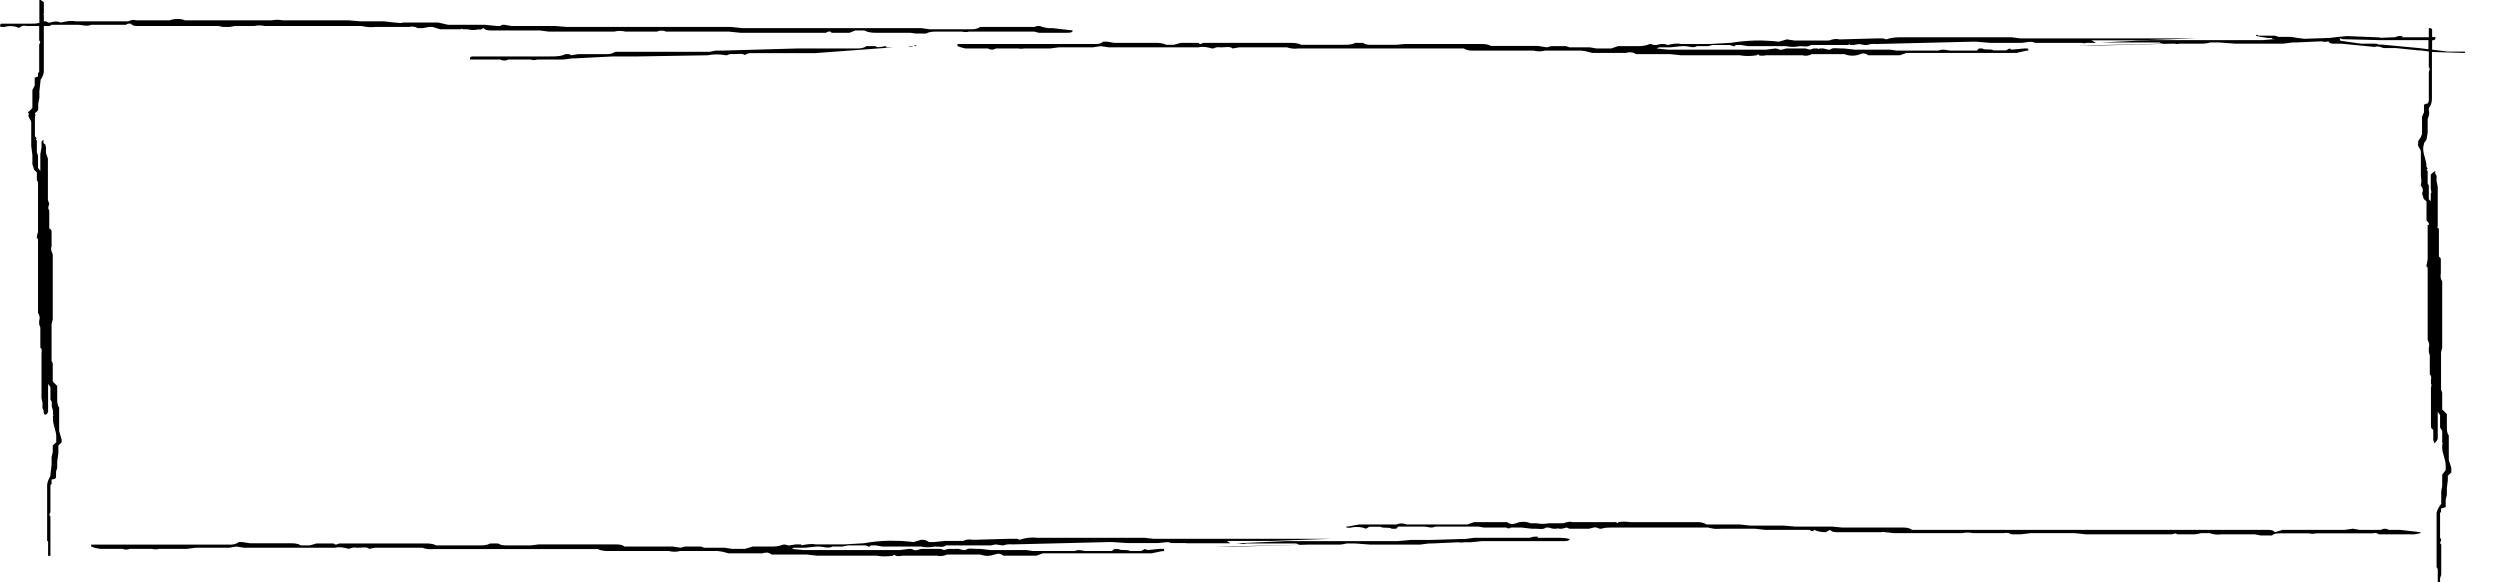
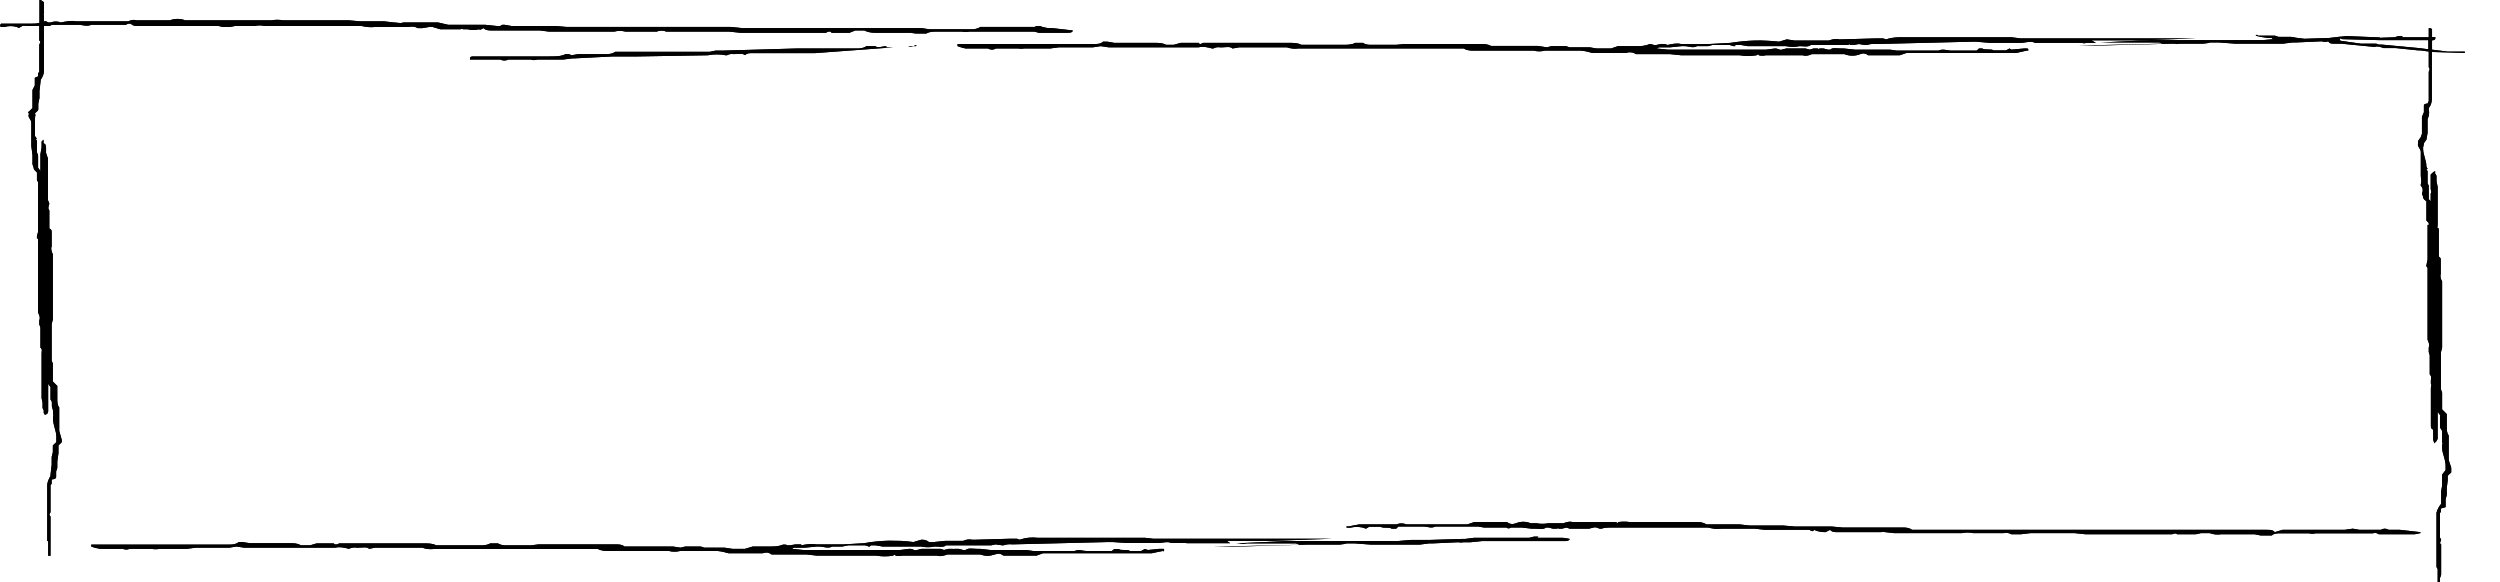
- <svg xmlns="http://www.w3.org/2000/svg" version="1.2" viewBox="0 0 1289 300" width="1289" height="300">
+ <svg xmlns="http://www.w3.org/2000/svg" version="1.2" viewBox="0 0 1289 300" width="709" height="165">
  <style>
		.s0 { fill: #000000 } 
	</style>
  <path id="button-border" class="s0" d="m1227 20.9v-1.4l7.8-0.3 1.8-0.6h2.3l-0.6 0.6h14v-4.7h1l0.7 0.6v4h1.7v0.7c0 0.8-1 1-1.7 1v4.8l8 1h8.9v0.7h1.7-1.7l-17-0.5v24.2c0 1.7-0.5 3.4-1.6 4.7v1.1c0.5 1.8 0 3-0.6 4.7v7l-0.6 3.5-1.2 1.7-0.5 2.3v0.6c0 3.5 1.7 5.8 1.7 9.3l0.6 1.2c-1.2 0.5 0 1 0 1v6.4l0.6 1.2v7l1 1.1v-4c0.7-0.6 0-1.8 0-2.4v-7.4l1.3-1.2 1-0.6v1.3l0.7 1.1v2.8l0.6 3v19.6c0 0.6-0.6 1.8 0.6 1.8v14.5c1 0.6 1 1.2 1 1.7v7c-0.4 1.8 0 3 0.7 4v34.3l-0.6 2.3v19.2l0.6 1.7v8.6l2.4 2.4v6.3c0 1.8 0 3.5 1 4.7v12.7l1.3 4v2.4l-1.8 1.7v2.3l-0.5 4v3.6l-0.6 2.3v4l-2.4 0.7v1.7l-0.5 0.6v12.7l0.6 1.1c0 0.6-1.2 1.8 0 2.4v15.7l-0.6 1.7v2.9h-1.2v-7.6l-0.6-1v-28c0.4-1.6 1.2-3.2 2.4-4.6v-6.4l0.5-3v-5.7l1.8-2.3v-2.2c0-3.5-1.8-6.4-1.8-9.3v-1.8c0.6 0 0-1 0-1v-5.9l-1.1-1.8v-6.4l-1.2-1.7v14l-0.6 1.1-1.1 1.2-0.6-1.8v-5.2c-1.2-0.6-1.2-1.2-1.2-2.3v-19.1c0-1.2 0.6-1.8 0-2.3v-1.9c0-0.6 0.6-1.7-0.6-3v-9.8l-0.5-1.7v-2.3c0.5-1.2 0-3-0.6-4v-37.2l-0.6-0.6v-0.6l0.6-3v-17.8h0.6v-1l-1.2-1.3v-9.9c-0.6-0.6-1.7-1-1.7-2.3l-0.6-1.7c0.6-1.2 0.6-3-0.6-4v-0.8c0.6-1.7 0-2.9 0-4.5v-12.2c0-1.8-2.3-3-1.2-4.7-0.6 0 0-1.2 0-1.2l1.2-1.7 0.6-1.7v-8.8l1-2.3v-3.5c0-1 1.9-1 1.9-1l0.6-1.3v-15c0-0.7 1-1.3 0-2.4v-8.2h-0.6l-3.5-0.5h-1.2l-11.6-1.2h-6.4c-1.7-0.6-3-1.2-4.6-0.6l-17.5-1.7h-4c-0.6 0-1.8 0-2.4-1.2q-0.4 0.1-0.8 0.2-0.5 0.1-0.9 0.1-0.4 0-0.9-0.1-0.4-0.1-0.8-0.2l-13.4 0.6h-1.8l-4.6 0.6h-25l-8.1-0.6h-4.7c-1.1 0.4-2.3 0.5-3.5 0.6h-12.2c-0.5 0-1.7 0.5-2.3 0h-1.2l-39.5 1h-8.7l43.6-1c-0.8 0-1.6-0.2-2.3-0.6h-30.4l25.5-1.2h58l7-0.6h5.3-7l-0.5-0.5h-1.8l-4-0.6-2.4-0.6c0-0.6 1.2-0.6 1.2 0h8.7l1.8 0.6h6.4c2.3 0.4 4.6 0.8 7 1l11.6-0.4h1l5-0.6 4.3-0.4 17 0.7v1.4l-19.3-0.5-1.5-0.5 0.4 1.3 10.5 1.5h8l1.3 0.5h1.7l19.2 1.8 4.7 0.6v-4.7h-25.1zm-615.2 259.1h-8c-1.6-1-4.5 0-7 0h-15.6l-7.5-0.5h-2.3l-49.4 1.2c-1.6-0.2-3.2 0-4.7 0.5h-0.5l-3.5-0.5-2.3 0.5h-23.3c-1.2 1.2-3.5 0.6-5.8 0.6-2.3 0.5-4.7 0.5-7 0h-19.9l-3.5-0.6h-2.5l-0.6 0.6h-0.6c-0.6-0.3-1.1-0.5-1.8-0.6h-8.7l-3 0.6h-5.1c-2.3 1.2-4.7 0-7 0h-1.1l-6 0.6h-5.7l-1.1 0.6 5.8 0.6h50l4.6-0.6h0.6c1.7 0 1.7 1.1 3.5 0.6l2.3-0.6h9.9l1.7 0.6 2.4-0.6h2.3c0 0.6 0 0 0.6 0h2.3l2.3 0.6h1.2c1.7-1.2 3.5-0.6 5.8-0.6h1.7l5.3 0.6h18.5l3.5 0.5h21.5c2.4-1 4 0 5.8 0h13.4l1.2-1h2.3c1.2 1 4.6 0 5.8 1h5.8l1.8-1 1.7 0.5 5.8-0.6h2.3c0.6 0.6 0 1.7-0.5 1.1l-5.8 1.2h-56l-3.3 1.2h-17c-1.6-1.2-2.8-1.2-4.5-0.6q-0.9 0.3-1.9 0.5-0.9 0.2-1.9 0.2-1 0-1.9-0.2-1-0.2-1.9-0.5h-16.8c-1.8 0.6-3.5 1.2-5.3 0.6h-18q-0.4 0.1-0.9 0.2-0.4 0-0.9 0-0.4 0-0.8 0-0.5-0.1-0.9-0.2c0-0.6-1.1-0.6-1.1 0-3 0.5-6 0.5-8.7 0h-30.8l-5.3-0.6h-18q-0.5-0.4-1-0.6-0.6-0.3-1.2-0.4-0.6 0-1.2 0.1-0.6 0-1.2 0.3h-17.5c-2-0.6-3.8-1-5.8-1.2h-19.2c-2 0.5-4 0.5-5.8 0h-30.8c-1.7 0-4 0-5.8-1h-84.8c-2 0.2-4 0-5.8-0.7h-24.4l-3 0.6c-1.1-1.2-3.4-0.6-5.8-0.6h-0.5c-1.4-0.3-3 0-4.1 0.6-2.3-0.6-4.7-1.2-7-0.6h-47l-4.1-0.6-3.5 0.6h-17.3l-4.7 0.6h-14.4q-0.4 0.1-0.9 0.2-0.4 0-0.8 0-0.5 0-0.9 0-0.5-0.1-0.9-0.2h-11.6c-1.1 0.5-2.4 0.5-3.5 0h-11.6c-1.6-0.2-3.2-0.6-4.7-1.2v-1h71.5c1.2 0 2.9 0 4.6-1.3h1.8l4 0.6h20.4c2.3 0 4 0 5.8 1.1h4.7l3.4-1h8.8c1 1 1.7 0.5 2.9 0h44c1.9 0 4.2 0 5.9 1h22.7c1.7 0 3.5 0 5.2-1h4c1.8 1 3 1 4.8 1h12.2l4-0.5h39.5c1.8 0 3.5 0 4.7 1.1h25l4 0.6 2.4-0.6h8l1.8 0.6h10.5l4 0.6h6.5l4-1.2h9.3c1.8 0 4 0 6.4-1h1.2l1.2 0.4h1l3-0.5h2.9v0.5c2.3-0.5 5.3-1 7.6-0.5h14.3l10.5-0.6q3.2-0.6 6.3-0.9 3.2-0.3 6.4-0.4 3.2 0 6.4 0.1 3.2 0.2 6.4 0.6l4-1.2c1.3 0 2.4 0 4 1.2h2.5l5.8-0.6h9.3c1.2-0.6 3-1 4.7-0.6h1.7l17.4-0.5h4l1.3 0.5c3-1 6-1.4 9.3-1h55.2l4.6 0.5h91.8l-30.8 1.1h-23.2l1.7 1.2h-22.8zm-591.5-268.2v-11.8h0.6l1 0.6 0.7 0.6v5.8c-0.6 0.6 0 0.6 0 0.6v3.4h1.2l1 0.6h1.3c1.7-0.7 3.6-0.7 5.2 0 3-0.6 5.3-1.1 7.6-0.6h27.1c1.2-0.5 2.9-1.1 4-0.5h17.5c2.6-1 5.5-1 8 0h44.5c2-0.4 3.9-0.4 5.8 0h34.2l5.8 0.5h12.2l5.2 0.6c1.8 0 3 0.6 4.7 0h18l5.2 1.2h19.2l5.8 0.6h1.8l1-0.6h1.3l3.5 0.6h22.6l5.9 0.5h84.8l5.8 0.6h92.4l4 0.6h21c1.7 0 3.5 0 5.2-1.2h28q0.5-0.3 1-0.4 0.5-0.1 1-0.1 0.5 0 1 0.1 0.5 0.1 1 0.4l2.9 0.6h2.3l10.5 1.2c0 1.2-1.8 1.2-3 1.2h-14.5l-2.3-0.6h-33.7q-0.4 0.1-0.9 0.2-0.4 0-0.8 0-0.5 0-0.9 0-0.5-0.1-0.9-0.2h-13.3c-1.8 0-3.5 0-5.3 1h-5.2l-3-0.4h-18c-2 0-4-0.3-5.7-1.2h-4.6l-3 1.2h-9.2c-1.1-1.2-1.7-0.6-3 0h-44.1l-5.8-0.6h-32.5q-0.6-0.3-1.1-0.4-0.6-0.1-1.2-0.1-0.7 0-1.3 0.1-0.5 0.1-1.1 0.4h-16.2c-2-0.5-4-0.5-5.8 0h-33.7l-4.7-0.6h-25c-1.1 0-3 0-4-1.2-0.6 0-1.2 1.2-2.4 0.6-2 0.5-4 0.5-5.8 0h-2.3c0 0-1.2-0.6-1.2 0h-10.6l-4-1.2h-1.7l-3.5 0.6h-2.4c-1.4-0.8-3-1-4.6-0.6h-17.4c-2.4 0.3-4.8 0-7-0.5h-50c-1.7-0.4-3.5-0.4-5.2 0h-10l-2.8 0.5h-3.5l-2.3-0.5h-41.8c-1.1 0-2.3 0-3.4-1.2h-1.4l-1.2 0.6h-17.8c-2.3 1-4.6 0-6.4 0h-14l-1 0.6h-3v23.1c0 1.8-0.6 3-1.7 4.7v0.5l-0.6 5.3v3.5l-0.6 3v2.8c0 1.1-1.7 1.7-1.7 2.3 0.5 0.6 0 1.2 0 2.3v9.3l1 1.3c-1.1 0 0 1 0 1v6l0.6 1.7v6.3l1.2 1.7v-8.7l0.6-3.5v-3l1-1v1.7l1.3 1.2c-0.6 0 0 1 0 1v3l1 2.9v21.4l0.7 1.8c0 0.6-1.1 2.3 0 3.5v9.3c1.2 0.5 1.2 1.1 1.2 2.3v7c-0.6 1 0 2.9 0.6 4v33.6l-0.6 2.4v19l0.6 1.3v9.3l2.3 2.3v6.4c0 1.8 0 3.5 1 4.7v12.1l1.3 4.6v1.2l-1.7 1.7v4l-0.6 4.2v3.4l-0.6 1.8v2.9c0 1.2-2.3 1.2-2.3 1.2v2.3l-0.6 0.6v14c0 0.5-1.2 1 0 2.2v20.3h-1.2v-7.6h-0.5v-29q0.1-0.6 0.2-1.2 0.2-0.6 0.4-1.2 0.2-0.6 0.5-1.1 0.3-0.6 0.6-1.1v-0.6l0.6-5.2v-4l0.6-2.4v-3.5l1.8-1.7v-3c0-2.8-1.7-5.7-1.7-9.2v-1.2c0.5-0.6 0-1 0-1v-1.9l-0.6-2.2v-2.3l-0.7-1.2v-6.4l-1.2-1.7v14.3l-0.5 1.2-1.2 0.5-0.6-1v-1.3l-0.6-1.2v-2.8l-0.5-2.3v-23c0-1.2 0.5-2.4-0.6-3v-10.4l-0.6-1.7v-1.9c0.6-1.7 0-2.9-0.6-4v-38.3h-0.6v-1.2l0.6-2.3v-25.6l-0.6-1v-4c-0.6-0.7-1.7-1.3-1.7-2.4l-0.6-1.8v-4.7l-0.6-4.7v-12.1c0-1.7-2.3-2.9-1.1-4.6-1.2-0.6 0-1.2 0-1.2l1.7-1.7v-9.3l1.2-2.3v-4l1.7-0.7v-1.7l0.6-0.6v-14c0-0.4 1.2-1.6 0-2.2v-7.5h-6.4c-0.8-0.2-1.6-0.2-2.3 0l-1.8 1-1.1-0.5c-2.1-0.6-4.3-0.6-6.4 0h-1.7c-1.1-0.5 0-1.7 0-1.7h15.7c1.2 0 2.7 0 4-0.4zm629.6 267.8l13-0.6h57.6l7-0.6h9.9l16.3-0.5h1.7l4.7-0.6h28.4l2.4-0.6h2.3l-0.6 0.6h12.2c1.6 0 3 0.2 4.6 0.6-0.5 1.1-1.7 1.1-3 1.1h-42.3l-5.8 0.6h-3.5q-1.5 0.3-3 0l-13.2 0.6h-1.8l-4.6 0.6h-25.6l-8.1-0.6h-4.1c-1.1 0.3-2.3 0.5-3.5 0.6h-16.3l-39 1.1h-9.2l43.6-1-1.8-0.7h-25.5c-1.8 0.6-3 0-4.7 0h-1.1zm190.3-10.4h34.3c1.8 0 3.5 0 5.3 1.2h17.2l5.2 0.6h17.5l5.8 0.5h19l5.4 0.5h30.8c1.7 0 3.5 0 5.2 1.2h183c1.8 0 3 0 4 1.2l4-1.2h32l4.2-0.6 3.5 0.6h11c1.3-0.8 2.8-0.8 4 0h5.9l10.5 1.2v0.5l-3 0.6h-18.5q-0.3-0.3-0.7-0.4-0.3-0.2-0.7-0.3-0.4 0-0.8 0-0.4 0.1-0.8 0.2h-29.5c-1 0.3-2.3 0.3-3.4 0h-14.6c-1.7 0-3.5 0-4.6 1.1h-5.8l-3-0.6h-17.4c-2 0.3-4 0.1-5.8-0.6h-4.6c-1.2 0.4-2.3 0.6-3.5 0.6h-8.7c-1.2-1-1.8 0-3 0h-44.1l-5.8-0.6h-22.7l-5.2 0.6h-4.7c-1.1-0.6-2.3-1-4-0.6h-15.7c-2-0.4-4-0.4-5.8 0h-35l-4.5-0.5q-1.2-0.3-2.4 0h-22c-1.8 0-3 0-4.1-1.2l-2.3 1.2c-2 0-4-0.3-6-1.2-0.4 1.2-1.6 0.6-2.2 0h-23.1l-5.2-0.6h-17q-0.9 0.1-1.8 0.1-0.8 0-1.7 0-0.9-0.1-1.8-0.3-0.9-0.1-1.7-0.4h-50.4c-1.6 0-3.2 0.1-4.7 0.6h-0.6c-1.1 0-1.7-1-3.4-0.6l-2.4 0.6h-10l-1.6-0.6-2.3 0.6h-1.8c0-0.6-0.5 0-1.1 0h-1.8l-2.3-0.6h-1.2c-1.7 1.2-3.4 0.6-5.8 0.6h-1.7l-5.2-0.6h-5.5c-0.6 0.6-1.7 0.6-2.3 0h-11.6l-3-0.5h-22c-2.3 1.1-4 0-5.8 0h-13.3l-1.1 1.1h-2.4c-1.1-1-4 0-5.8-1h-5.7l-1.7 1-1.8-0.6c-2-0.4-4-0.4-5.8 0-0.8 0.2-1.5 0.2-2.3 0-0.6 0 0-1 0.6-0.5l5.8-1.1h19.2c1.6-0.7 3.5-0.7 5.2 0h31.4l3.5-1.2h16.9c1.7 1.2 3 1.2 4.7 0.6 2.4-1 5-1 7.5 0h3c2 0.4 4.2 0.4 6.3 0h7.6c1.7-0.6 3.4-1.1 4.6-0.6h22.7c0 0.6 1 0.6 1 0 2-0.3 4-0.3 5.9 0zm-383.5-244.8h4l-40.6 3h-32.5c-1.2 0-2.4 0-3.5 1-1.2-1-3.5-0.5-5.8-0.5-1.2-0.2-2.5 0-3.5 0.6h-0.6q-4.6-0.9-9.3 0l-36 0.6h-12.9l-19.8 1h-1.1l-4.7 0.6h-13.4q-0.4 0.1-0.8 0.2-0.5 0.1-0.9 0.1-0.4 0-0.9-0.1-0.4-0.1-0.8-0.2h-11.6q-0.5 0.3-1 0.4-0.5 0.1-1 0.1-0.5 0-1-0.1-0.5-0.1-1-0.4h-15.7v-0.6c0-1 1-1 2.3-1h39c2.8 0 5.7 0 8-1.2h1.8l1.2 0.6 3.5-0.6h14.5c1.2 0 2.9 0 4.6-1.2h48.8l2.9-0.6h3.4l38.4-1.1h30.8c1.7 0 3.5 0 5.2-1.2h4.7c1 1.2 3.5 0 5.8 0l-0.6 0.6zm618.8-2.3c-0.6 0.5-1.7 0-2.2 0h-24c-2.2-1.2-5.1 0-7.4 0h-15.9l-7-0.6h-2.3l-49.4 1.2c-1.6-0.2-3.1 0-4.6 0.5h-1.2l-3-0.5-2.8 0.5h-1.7c0-0.5-0.5-0.5-1.1 0h-19.2c-1.7 1.2-3.5 0.6-5.8 0.6-2.3 0.5-4.7 0.5-7 0h-19.7l-3.5-0.6h-3v0.6h-1l-1.8-0.6h-9l-2.2 0.6h-5.7c-2.3 1.2-4 0-6.4 0h-1.6l-5.8 0.6h-5.8l-1.2 0.6 5.8 0.6h50.6l4.6-0.6c1.8 0 2.3 1 3.5 0.6l2.3-0.6h9.9l2.3 0.6 1.8-0.6h2.3c0 0.6 0.6 0 1.2 0h1.7l2.3 0.6h1.2c1-1.2 3.5-0.6 5.8-0.6h1.2l5.8 0.6h18l3.5 0.5h21.5c2.3-1.1 4.6 0 6.4 0h13.3l1.2-1.1h1.7c1.2 1 4.7 0 5.8 1h6.4l1.8-1 1 0.6 6.5-0.6h1.8c1 0.6 0 1.7 0 1l-5.8 1.3h-56.6l-3.5 1.2h-16.3q-0.4-0.4-0.9-0.6-0.5-0.2-1-0.3-0.5-0.1-1.1 0-0.5 0.1-1 0.3-1 0.4-2 0.6-1 0.2-2.1 0.2-1.1 0-2.1-0.2-1-0.2-2-0.6h-16.8c-1.2 0.6-3 1.2-4.7 0.6h-19.1q-0.4 0.1-0.9 0.2-0.4 0-0.8 0-0.5 0-0.9 0-0.5-0.1-0.9-0.2c0-0.6-0.6-0.6-1.2 0-3 0.5-5.8 0.5-8.7 0h-30.2l-5.8-0.6h-17.5q-0.6-0.4-1.2-0.6-0.6-0.3-1.3-0.3-0.7-0.1-1.4 0-0.7 0.1-1.3 0.3h-17.3c-2-0.6-3.8-1-5.8-1.2h-18.6c-2 0.5-4 0.5-5.8 0h-30.8c-1.8 0-3.5 0-5.3-1.1h-85.4c-2 0.3-4 0-5.8-0.6h-24.5l-3.5 0.6c-1.2-1.2-3.5-0.6-5.2-0.6h-1.2c-1.2-0.2-2.4 0-3.5 0.6h-0.6c-2.3-0.6-4.6-1.2-7-0.6h-46.4l-4.1-0.6-4 0.6h-17.5l-4.6 0.6h-13.4q-1.5 0.3-3 0h-11.5c-1.3 0.8-2.8 0.8-4.1 0h-11.6c-1.4-0.3-2.8-0.7-4.1-1.2v-1.1h70.3c1.8 0 3.5 0 4.7-1.2h2.3l3.5 0.6h20.9c1.7 0 4 0 5.8 1h4l3.6-1h9.3c0.5 1 1 0.6 2.3 0h44c2.5 0 4.8 0 6.5 1h22c1.9 0 4 0 5.9-1h4c1.3 1 3 1 4 1h13.2l4-0.4h39.5c1.8 0 3.5 0 5.3 1h24.2l4.6 0.7 2.3-0.6h7.6l1.7 0.6h10.5l3.5 0.6h7.5l3.5-1.2h9.3c2.4 0 4.7 0 7-1.1h0.6l1.7 0.5h1.2l2.3-0.5q0.4-0.1 0.9 0 0.4 0 0.9 0 0.4 0.1 0.9 0.2 0.4 0.1 0.8 0.3c2.3-0.5 4.7-1.1 7-0.5h14.5l11-0.6q3.1-0.5 6.2-0.8 3.1-0.3 6.3-0.4 3.1-0.1 6.2 0.1 3.2 0.1 6.3 0.5l4-1.2 4 0.6h17.7c1.7-0.6 3.5-1.1 5.2-0.6h1.2l18-0.5h3.5l1.7 0.5c3-1.1 5.9-1.1 8.8-1.1h55.7l4.7 0.6h90.6l-30.2 1h-23.8l2.3 1.3h-5.3zm203.5 5.2h-6.4zm-808-3.5h-2.7c0.8 0.4 1.7 0.3 2.6 0h1.5v-0.6l-1.5 0.6z" />
+   <path id="button-border copy" class="s0" d="m1227 20.9v-1.4l7.8-0.3 1.8-0.6h2.3l-0.6 0.6h14v-4.7h1l0.7 0.6v4h1.7v0.7c0 0.8-1 1-1.7 1v4.8l8 1h8.9v0.7h1.7-1.7l-17-0.5v24.2c0 1.7-0.5 3.4-1.6 4.7v1.1c0.5 1.8 0 3-0.6 4.7v7l-0.6 3.5-1.2 1.7-0.5 2.3v0.6c0 3.5 1.7 5.8 1.7 9.3l0.6 1.2c-1.2 0.5 0 1 0 1v6.4l0.6 1.2v7l1 1.1v-4c0.7-0.6 0-1.8 0-2.4v-7.4l1.3-1.2 1-0.6v1.3l0.7 1.1v2.8l0.6 3v19.6c0 0.6-0.6 1.8 0.6 1.8v14.5c1 0.6 1 1.2 1 1.7v7c-0.4 1.8 0 3 0.7 4v34.3l-0.6 2.3v19.2l0.6 1.7v8.6l2.4 2.4v6.3c0 1.8 0 3.5 1 4.7v12.7l1.3 4v2.4l-1.8 1.7v2.3l-0.5 4v3.6l-0.6 2.3v4l-2.4 0.7v1.7l-0.5 0.6v12.7l0.6 1.1c0 0.6-1.2 1.8 0 2.4v15.7l-0.6 1.7v2.9h-1.2v-7.6l-0.6-1v-28c0.4-1.6 1.2-3.2 2.4-4.6v-6.4l0.5-3v-5.7l1.8-2.3v-2.2c0-3.5-1.8-6.4-1.8-9.3v-1.8c0.6 0 0-1 0-1v-5.9l-1.1-1.8v-6.4l-1.2-1.7v14l-0.6 1.1-1.1 1.2-0.6-1.8v-5.2c-1.2-0.6-1.2-1.2-1.2-2.3v-19.1c0-1.2 0.6-1.8 0-2.3v-1.9c0-0.6 0.6-1.7-0.6-3v-9.8l-0.5-1.7v-2.3c0.5-1.2 0-3-0.6-4v-37.2l-0.6-0.6v-0.6l0.6-3v-17.8h0.6v-1l-1.2-1.3v-9.9c-0.6-0.6-1.7-1-1.7-2.3l-0.6-1.7c0.6-1.2 0.6-3-0.6-4v-0.8c0.6-1.7 0-2.9 0-4.5v-12.2c0-1.8-2.3-3-1.2-4.7-0.6 0 0-1.2 0-1.2l1.2-1.7 0.6-1.7v-8.8l1-2.3v-3.5c0-1 1.9-1 1.9-1l0.6-1.3v-15c0-0.7 1-1.3 0-2.4v-8.2h-0.6l-3.5-0.5h-1.2l-11.6-1.2h-6.4c-1.7-0.6-3-1.2-4.6-0.6l-17.5-1.7h-4c-0.6 0-1.8 0-2.4-1.2q-0.4 0.1-0.8 0.2-0.5 0.1-0.9 0.1-0.4 0-0.9-0.1-0.4-0.1-0.8-0.2l-13.4 0.6h-1.8l-4.6 0.6h-25l-8.1-0.6h-4.7c-1.1 0.4-2.3 0.5-3.5 0.6h-12.2c-0.5 0-1.7 0.5-2.3 0h-1.2l-39.5 1h-8.7l43.6-1c-0.8 0-1.6-0.2-2.3-0.6h-30.4l25.5-1.2h58l7-0.6h5.3-7l-0.5-0.5h-1.8l-4-0.6-2.4-0.6c0-0.6 1.2-0.6 1.2 0h8.7l1.8 0.6h6.4c2.3 0.4 4.6 0.8 7 1l11.6-0.4h1l5-0.6 4.3-0.4 17 0.7v1.4l-19.3-0.5-1.5-0.5 0.4 1.3 10.5 1.5h8l1.3 0.5h1.7l19.2 1.8 4.7 0.6v-4.7h-25.1zm-615.2 259.1h-8c-1.6-1-4.5 0-7 0h-15.6l-7.5-0.5h-2.3l-49.4 1.2c-1.6-0.2-3.2 0-4.7 0.5h-0.5l-3.5-0.5-2.3 0.5h-23.3c-1.2 1.2-3.5 0.6-5.8 0.6-2.3 0.5-4.7 0.5-7 0h-19.9l-3.5-0.6h-2.5l-0.6 0.6h-0.6c-0.6-0.3-1.1-0.5-1.8-0.6h-8.7l-3 0.6h-5.1c-2.3 1.2-4.7 0-7 0h-1.1l-6 0.6h-5.7l-1.1 0.6 5.8 0.6h50l4.6-0.6h0.6c1.7 0 1.7 1.1 3.5 0.6l2.3-0.6h9.9l1.7 0.6 2.4-0.6h2.3c0 0.6 0 0 0.6 0h2.3l2.3 0.6h1.2c1.7-1.2 3.5-0.6 5.8-0.6h1.7l5.3 0.6h18.5l3.5 0.5h21.5c2.4-1 4 0 5.8 0h13.4l1.2-1h2.3c1.2 1 4.6 0 5.8 1h5.8l1.8-1 1.7 0.5 5.8-0.6h2.3c0.6 0.6 0 1.7-0.5 1.1l-5.8 1.2h-56l-3.3 1.2h-17c-1.6-1.2-2.8-1.2-4.5-0.6q-0.9 0.3-1.9 0.5-0.9 0.2-1.9 0.2-1 0-1.9-0.2-1-0.2-1.9-0.5h-16.8c-1.8 0.6-3.5 1.2-5.3 0.6h-18q-0.4 0.1-0.9 0.2-0.4 0-0.9 0-0.4 0-0.8 0-0.5-0.1-0.9-0.2c0-0.6-1.1-0.6-1.1 0-3 0.5-6 0.5-8.7 0h-30.8l-5.3-0.6h-18q-0.5-0.4-1-0.6-0.6-0.3-1.2-0.4-0.6 0-1.2 0.1-0.6 0-1.2 0.3h-17.5c-2-0.6-3.8-1-5.8-1.2h-19.2c-2 0.5-4 0.5-5.8 0h-30.8c-1.7 0-4 0-5.8-1h-84.8c-2 0.2-4 0-5.8-0.7h-24.4l-3 0.6c-1.1-1.2-3.4-0.6-5.8-0.6h-0.5c-1.4-0.3-3 0-4.1 0.6-2.3-0.6-4.7-1.2-7-0.6h-47l-4.1-0.6-3.5 0.6h-17.3l-4.7 0.6h-14.4q-0.4 0.1-0.9 0.2-0.4 0-0.8 0-0.5 0-0.9 0-0.5-0.1-0.9-0.2h-11.6c-1.1 0.5-2.4 0.5-3.5 0h-11.6c-1.6-0.2-3.2-0.6-4.7-1.2v-1h71.5c1.2 0 2.9 0 4.6-1.3h1.8l4 0.6h20.4c2.3 0 4 0 5.8 1.1h4.7l3.4-1h8.8c1 1 1.7 0.5 2.9 0h44c1.9 0 4.2 0 5.9 1h22.7c1.7 0 3.5 0 5.2-1h4c1.8 1 3 1 4.8 1h12.2l4-0.5h39.5c1.8 0 3.5 0 4.7 1.1h25l4 0.6 2.4-0.6h8l1.8 0.6h10.5l4 0.6h6.5l4-1.2h9.3c1.8 0 4 0 6.4-1h1.2l1.2 0.4h1l3-0.5h2.9v0.5c2.3-0.5 5.3-1 7.6-0.5h14.3l10.5-0.6q3.2-0.6 6.3-0.9 3.2-0.3 6.4-0.4 3.2 0 6.4 0.1 3.2 0.2 6.4 0.6l4-1.2c1.3 0 2.4 0 4 1.2h2.5l5.8-0.6h9.3c1.2-0.6 3-1 4.7-0.6h1.7l17.4-0.5h4l1.3 0.5c3-1 6-1.4 9.3-1h55.2l4.6 0.5h91.8l-30.8 1.1h-23.2l1.7 1.2h-22.8zm-591.5-268.2v-11.8h0.6l1 0.6 0.7 0.6v5.8c-0.6 0.6 0 0.6 0 0.6v3.4h1.2l1 0.6h1.3c1.7-0.7 3.6-0.7 5.2 0 3-0.6 5.3-1.1 7.6-0.6h27.1c1.2-0.5 2.9-1.1 4-0.5h17.5c2.6-1 5.5-1 8 0h44.5c2-0.4 3.9-0.4 5.8 0h34.2l5.8 0.5h12.2l5.2 0.6c1.8 0 3 0.6 4.7 0h18l5.2 1.2h19.2l5.8 0.6h1.8l1-0.6h1.3l3.5 0.6h22.6l5.9 0.5h84.8l5.8 0.6h92.4l4 0.6h21c1.7 0 3.5 0 5.2-1.2h28q0.5-0.3 1-0.4 0.5-0.1 1-0.1 0.5 0 1 0.1 0.5 0.1 1 0.4l2.9 0.6h2.3l10.5 1.2c0 1.2-1.8 1.2-3 1.2h-14.5l-2.3-0.6h-33.7q-0.4 0.1-0.9 0.2-0.4 0-0.8 0-0.5 0-0.9 0-0.5-0.1-0.9-0.2h-13.3c-1.8 0-3.5 0-5.3 1h-5.2l-3-0.4h-18c-2 0-4-0.3-5.7-1.2h-4.6l-3 1.2h-9.2c-1.1-1.2-1.7-0.6-3 0h-44.1l-5.8-0.6h-32.5q-0.6-0.3-1.1-0.4-0.6-0.1-1.2-0.1-0.7 0-1.3 0.1-0.5 0.1-1.1 0.4h-16.2c-2-0.5-4-0.5-5.8 0h-33.7l-4.7-0.6h-25c-1.1 0-3 0-4-1.2-0.6 0-1.2 1.2-2.4 0.6-2 0.5-4 0.5-5.8 0h-2.3c0 0-1.2-0.6-1.2 0h-10.6l-4-1.2h-1.7l-3.5 0.6h-2.4c-1.4-0.8-3-1-4.6-0.6h-17.4c-2.4 0.3-4.8 0-7-0.5h-50c-1.7-0.4-3.5-0.4-5.2 0h-10l-2.8 0.5h-3.5l-2.3-0.5h-41.8c-1.1 0-2.3 0-3.4-1.2h-1.4l-1.2 0.6h-17.8c-2.3 1-4.6 0-6.4 0h-14l-1 0.6h-3v23.1c0 1.8-0.6 3-1.7 4.7v0.5l-0.6 5.3v3.5l-0.6 3v2.8c0 1.1-1.7 1.7-1.7 2.3 0.5 0.6 0 1.2 0 2.3v9.3l1 1.3c-1.1 0 0 1 0 1v6l0.6 1.7v6.3l1.2 1.7v-8.7l0.6-3.5v-3l1-1v1.7l1.3 1.2c-0.6 0 0 1 0 1v3l1 2.9v21.4l0.7 1.8c0 0.6-1.1 2.3 0 3.5v9.3c1.2 0.5 1.2 1.1 1.2 2.3v7c-0.6 1 0 2.9 0.6 4v33.6l-0.6 2.4v19l0.6 1.3v9.3l2.3 2.3v6.4c0 1.8 0 3.5 1 4.7v12.1l1.3 4.6v1.2l-1.7 1.7v4l-0.6 4.2v3.4l-0.6 1.8v2.9c0 1.2-2.3 1.2-2.3 1.2v2.3l-0.6 0.6v14c0 0.5-1.2 1 0 2.2v20.3h-1.2v-7.6h-0.5v-29q0.1-0.6 0.2-1.2 0.2-0.6 0.4-1.2 0.2-0.6 0.5-1.1 0.3-0.6 0.6-1.1v-0.6l0.6-5.2v-4l0.6-2.4v-3.5l1.8-1.7v-3c0-2.8-1.7-5.7-1.7-9.2v-1.2c0.5-0.6 0-1 0-1v-1.9l-0.6-2.2v-2.3l-0.7-1.2v-6.4l-1.2-1.7v14.3l-0.5 1.2-1.2 0.5-0.6-1v-1.3l-0.6-1.2v-2.8l-0.5-2.3v-23c0-1.2 0.5-2.4-0.6-3v-10.4l-0.6-1.7v-1.9c0.6-1.7 0-2.9-0.6-4v-38.3h-0.6v-1.2l0.6-2.3v-25.6l-0.6-1v-4c-0.6-0.7-1.7-1.3-1.7-2.4l-0.6-1.8v-4.7l-0.6-4.7v-12.1c0-1.7-2.3-2.9-1.1-4.6-1.2-0.6 0-1.2 0-1.2l1.7-1.7v-9.3l1.2-2.3v-4l1.7-0.7v-1.7l0.6-0.6v-14c0-0.4 1.2-1.6 0-2.2v-7.5h-6.4c-0.8-0.2-1.6-0.2-2.3 0l-1.8 1-1.1-0.5c-2.1-0.6-4.3-0.6-6.4 0h-1.7c-1.1-0.5 0-1.7 0-1.7h15.7c1.2 0 2.7 0 4-0.4zm629.6 267.8l13-0.6h57.6l7-0.6h9.9l16.3-0.5h1.7l4.7-0.6h28.4l2.4-0.6h2.3l-0.6 0.6h12.2c1.6 0 3 0.2 4.6 0.6-0.5 1.1-1.7 1.1-3 1.1h-42.3l-5.8 0.6h-3.5q-1.5 0.3-3 0l-13.2 0.6h-1.8l-4.6 0.6h-25.6l-8.1-0.6h-4.1c-1.1 0.3-2.3 0.5-3.5 0.6h-16.3l-39 1.1h-9.2l43.6-1-1.8-0.7h-25.5c-1.8 0.6-3 0-4.7 0h-1.1zm190.3-10.4h34.3c1.8 0 3.5 0 5.3 1.2h17.2l5.2 0.6h17.5l5.8 0.5h19l5.4 0.5h30.8c1.7 0 3.5 0 5.2 1.2h183c1.8 0 3 0 4 1.2l4-1.2h32l4.2-0.6 3.5 0.6h11c1.3-0.8 2.8-0.8 4 0h5.9l10.5 1.2v0.5l-3 0.6h-18.5q-0.3-0.3-0.7-0.4-0.3-0.2-0.7-0.3-0.4 0-0.8 0-0.4 0.1-0.8 0.2h-29.5c-1 0.3-2.3 0.3-3.4 0h-14.6c-1.7 0-3.5 0-4.6 1.1h-5.8l-3-0.6h-17.4c-2 0.3-4 0.1-5.8-0.6h-4.6c-1.2 0.4-2.3 0.6-3.5 0.6h-8.7c-1.2-1-1.8 0-3 0h-44.1l-5.8-0.6h-22.7l-5.2 0.6h-4.7c-1.1-0.6-2.3-1-4-0.6h-15.7c-2-0.4-4-0.4-5.8 0h-35l-4.5-0.5q-1.2-0.3-2.4 0h-22c-1.8 0-3 0-4.1-1.2l-2.3 1.2c-2 0-4-0.3-6-1.2-0.4 1.2-1.6 0.6-2.2 0h-23.1l-5.2-0.6h-17q-0.9 0.1-1.8 0.1-0.8 0-1.7 0-0.9-0.1-1.8-0.3-0.9-0.1-1.7-0.4h-50.4c-1.6 0-3.2 0.1-4.7 0.6h-0.6c-1.1 0-1.7-1-3.4-0.6l-2.4 0.6h-10l-1.6-0.6-2.3 0.6h-1.8c0-0.6-0.5 0-1.1 0h-1.8l-2.3-0.6h-1.2c-1.7 1.2-3.4 0.6-5.8 0.6h-1.7l-5.2-0.6h-5.5c-0.6 0.6-1.7 0.6-2.3 0h-11.6l-3-0.5h-22c-2.3 1.1-4 0-5.8 0h-13.3l-1.1 1.1h-2.4c-1.1-1-4 0-5.8-1h-5.7l-1.7 1-1.8-0.6c-2-0.4-4-0.4-5.8 0-0.8 0.2-1.5 0.2-2.3 0-0.6 0 0-1 0.6-0.5l5.8-1.1h19.2c1.6-0.7 3.5-0.7 5.2 0h31.4l3.5-1.2h16.9c1.7 1.2 3 1.2 4.7 0.6 2.4-1 5-1 7.5 0h3c2 0.4 4.2 0.4 6.3 0h7.6c1.7-0.6 3.4-1.1 4.6-0.6h22.7c0 0.6 1 0.6 1 0 2-0.3 4-0.3 5.9 0zm-383.5-244.8h4l-40.6 3h-32.5c-1.2 0-2.4 0-3.5 1-1.2-1-3.5-0.5-5.8-0.5-1.2-0.2-2.5 0-3.5 0.6h-0.6q-4.6-0.9-9.3 0l-36 0.6h-12.9l-19.8 1h-1.1l-4.7 0.6h-13.4q-0.4 0.1-0.8 0.2-0.5 0.1-0.9 0.1-0.4 0-0.9-0.1-0.4-0.1-0.8-0.2h-11.6q-0.5 0.3-1 0.4-0.5 0.1-1 0.1-0.5 0-1-0.1-0.5-0.1-1-0.4h-15.7v-0.6c0-1 1-1 2.3-1h39c2.8 0 5.7 0 8-1.2h1.8l1.2 0.6 3.5-0.6h14.5c1.2 0 2.9 0 4.6-1.2h48.8l2.9-0.6h3.4l38.4-1.1h30.8c1.7 0 3.5 0 5.2-1.2h4.7c1 1.2 3.5 0 5.8 0l-0.6 0.6zm618.8-2.3c-0.6 0.5-1.7 0-2.2 0h-24c-2.2-1.2-5.1 0-7.4 0h-15.9l-7-0.6h-2.3l-49.4 1.2c-1.6-0.2-3.1 0-4.6 0.5h-1.2l-3-0.5-2.8 0.5h-1.7c0-0.5-0.5-0.5-1.1 0h-19.2c-1.7 1.2-3.5 0.6-5.8 0.6-2.3 0.5-4.7 0.5-7 0h-19.7l-3.5-0.6h-3v0.6h-1l-1.8-0.6h-9l-2.2 0.6h-5.7c-2.3 1.2-4 0-6.4 0h-1.6l-5.8 0.6h-5.8l-1.2 0.6 5.8 0.6h50.6l4.6-0.6c1.8 0 2.3 1 3.5 0.6l2.3-0.6h9.9l2.3 0.6 1.8-0.6h2.3c0 0.6 0.6 0 1.2 0h1.7l2.3 0.6h1.2c1-1.2 3.5-0.6 5.8-0.6h1.2l5.8 0.6h18l3.5 0.5h21.5c2.3-1.1 4.6 0 6.4 0h13.3l1.2-1.1h1.7c1.2 1 4.7 0 5.8 1h6.4l1.8-1 1 0.6 6.5-0.6h1.8c1 0.6 0 1.7 0 1l-5.8 1.3h-56.6l-3.5 1.2h-16.3q-0.4-0.4-0.9-0.6-0.5-0.2-1-0.3-0.5-0.1-1.1 0-0.5 0.1-1 0.3-1 0.4-2 0.6-1 0.2-2.1 0.2-1.1 0-2.1-0.2-1-0.2-2-0.6h-16.8c-1.2 0.6-3 1.2-4.7 0.6h-19.1q-0.4 0.1-0.9 0.2-0.4 0-0.8 0-0.5 0-0.9 0-0.5-0.1-0.9-0.2c0-0.6-0.6-0.6-1.2 0-3 0.5-5.8 0.5-8.7 0h-30.2l-5.8-0.6h-17.5q-0.6-0.4-1.2-0.6-0.6-0.3-1.3-0.3-0.7-0.1-1.4 0-0.7 0.1-1.3 0.3h-17.3c-2-0.6-3.8-1-5.8-1.2h-18.6c-2 0.5-4 0.5-5.8 0h-30.8c-1.8 0-3.5 0-5.3-1.1h-85.4c-2 0.3-4 0-5.8-0.6h-24.5l-3.5 0.6c-1.2-1.2-3.5-0.6-5.2-0.6h-1.2c-1.2-0.2-2.4 0-3.5 0.6h-0.6c-2.3-0.6-4.6-1.2-7-0.6h-46.4l-4.1-0.6-4 0.6h-17.5l-4.6 0.6h-13.4q-1.5 0.3-3 0h-11.5c-1.3 0.8-2.8 0.8-4.1 0h-11.6c-1.4-0.3-2.8-0.7-4.1-1.2v-1.1h70.3c1.8 0 3.5 0 4.7-1.2h2.3l3.5 0.6h20.9c1.7 0 4 0 5.8 1h4l3.6-1h9.3c0.5 1 1 0.6 2.3 0h44c2.5 0 4.8 0 6.5 1h22c1.9 0 4 0 5.9-1h4c1.3 1 3 1 4 1h13.2l4-0.4h39.5c1.8 0 3.5 0 5.3 1h24.2l4.6 0.7 2.3-0.6h7.6l1.7 0.6h10.5l3.5 0.6h7.5l3.5-1.2h9.3c2.4 0 4.7 0 7-1.1h0.6l1.7 0.5h1.2l2.3-0.5q0.4-0.1 0.9 0 0.4 0 0.9 0 0.4 0.1 0.9 0.2 0.4 0.1 0.8 0.3c2.3-0.5 4.7-1.1 7-0.5h14.5l11-0.6q3.1-0.5 6.2-0.8 3.1-0.3 6.3-0.4 3.1-0.1 6.2 0.1 3.2 0.1 6.3 0.5l4-1.2 4 0.6h17.7c1.7-0.6 3.5-1.1 5.2-0.6h1.2l18-0.5h3.5l1.7 0.5c3-1.1 5.9-1.1 8.8-1.1h55.7l4.7 0.6h90.6l-30.2 1h-23.8l2.3 1.3h-5.3zm203.5 5.2h-6.4zm-808-3.5h-2.7c0.8 0.4 1.7 0.3 2.6 0h1.5v-0.6l-1.5 0.6z" />
</svg>
